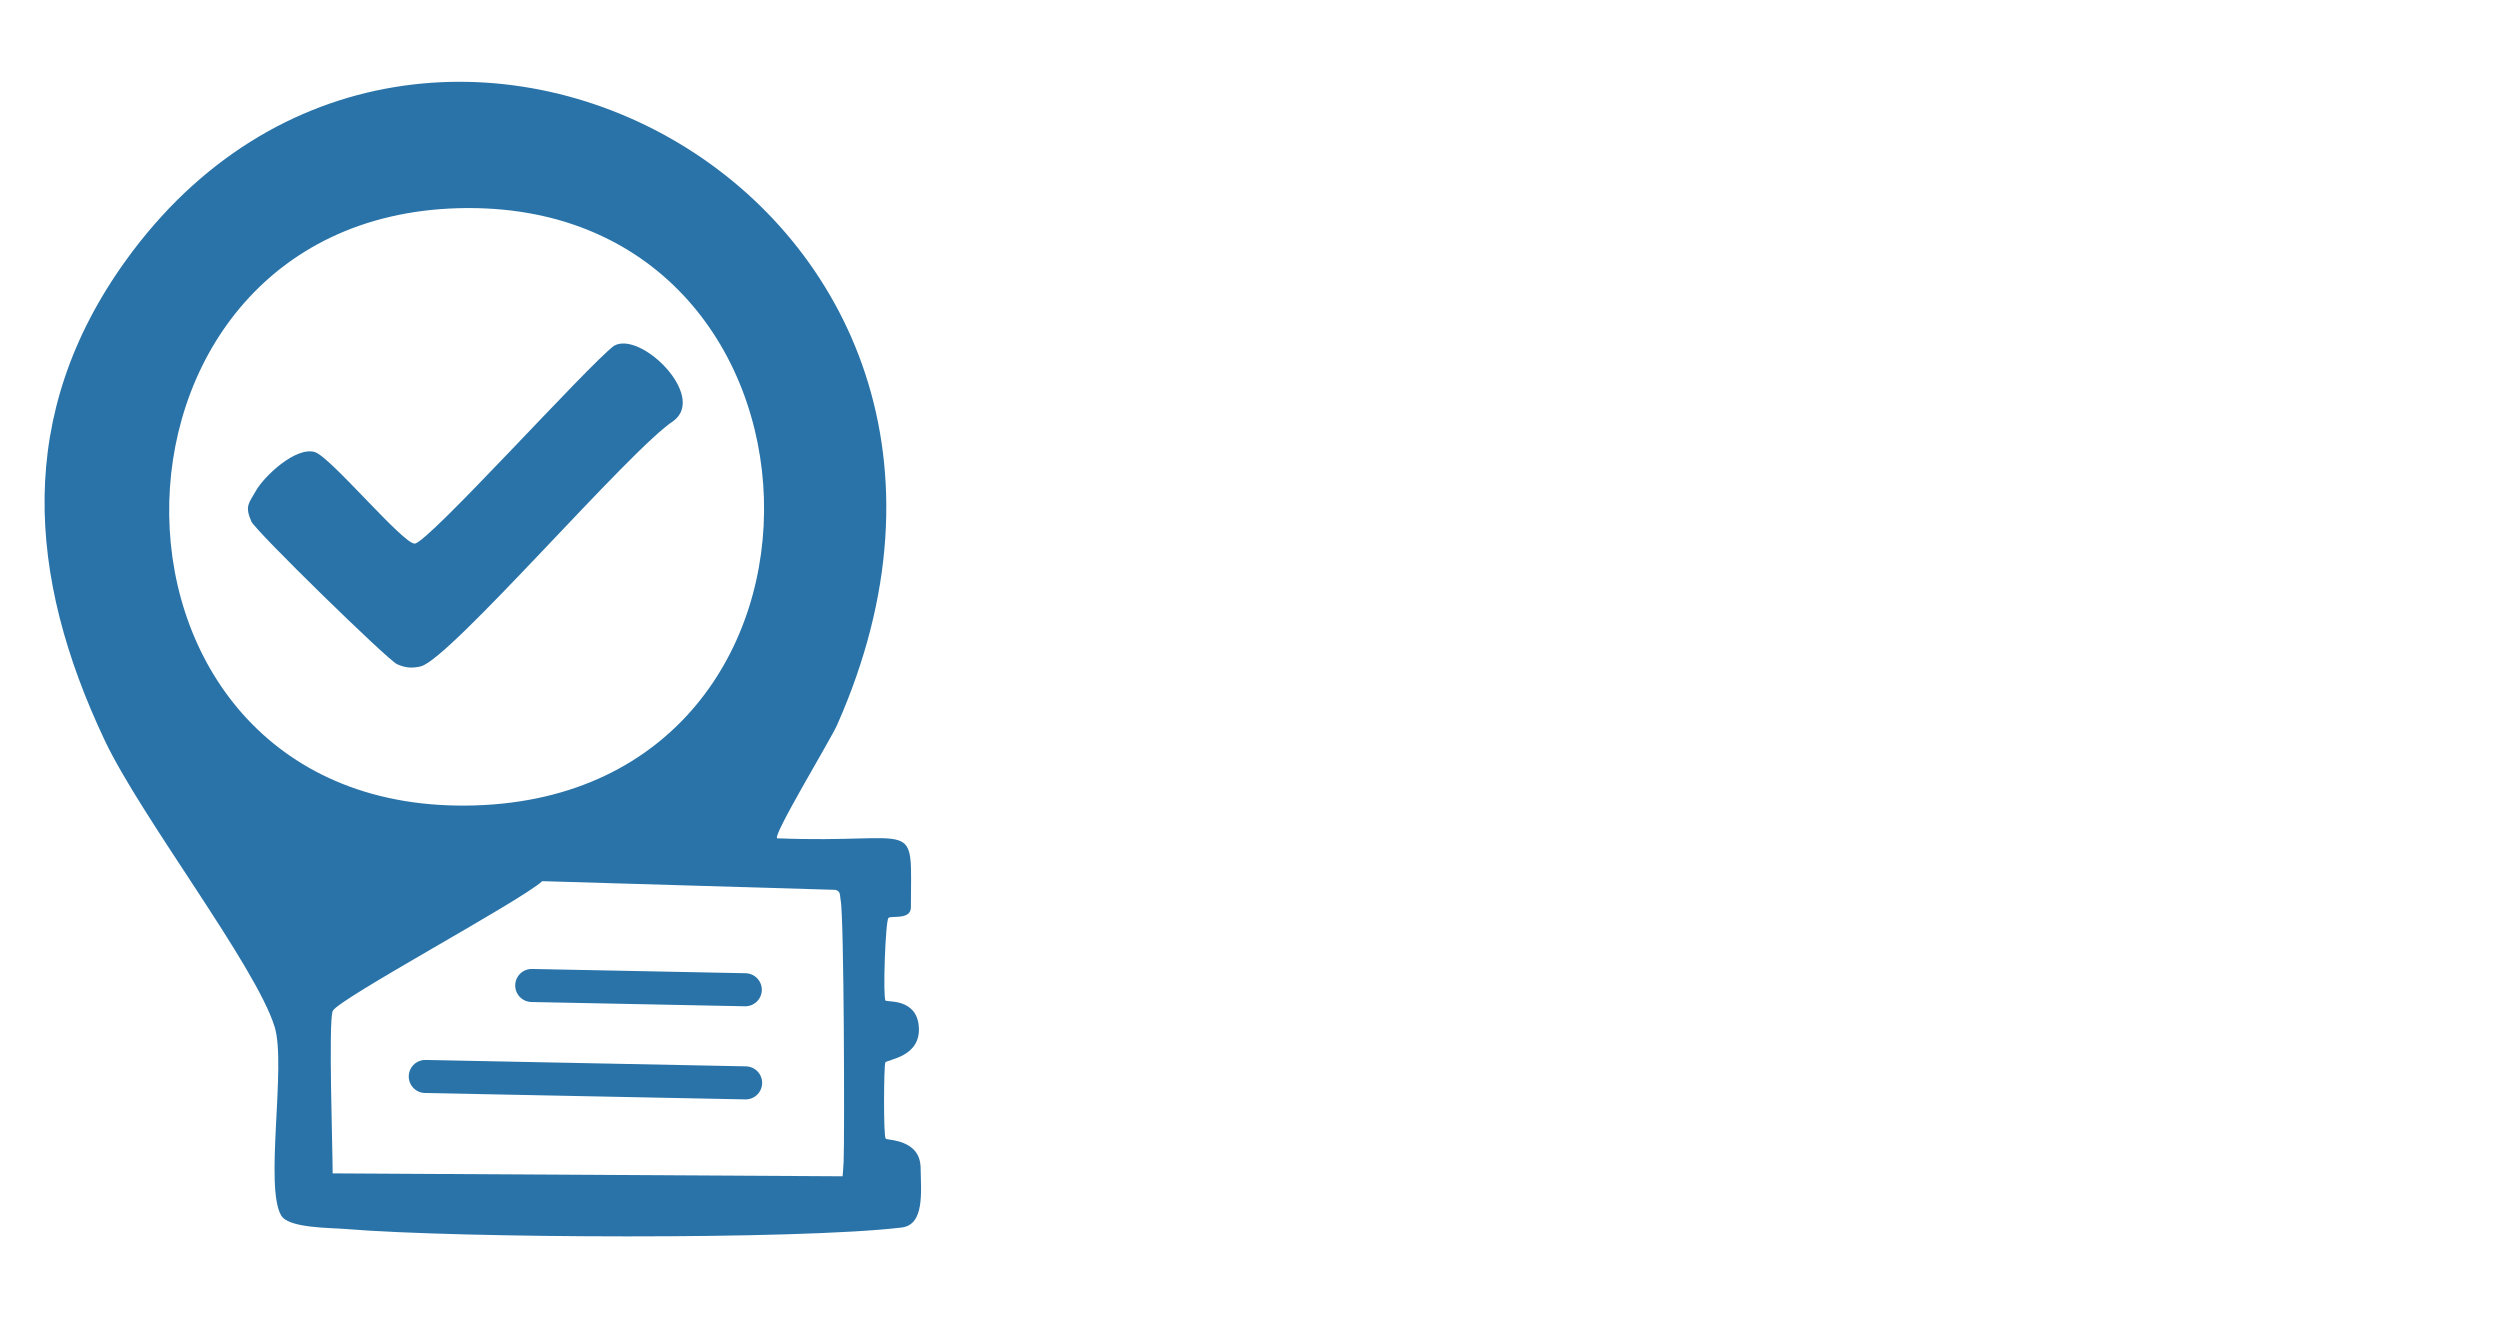
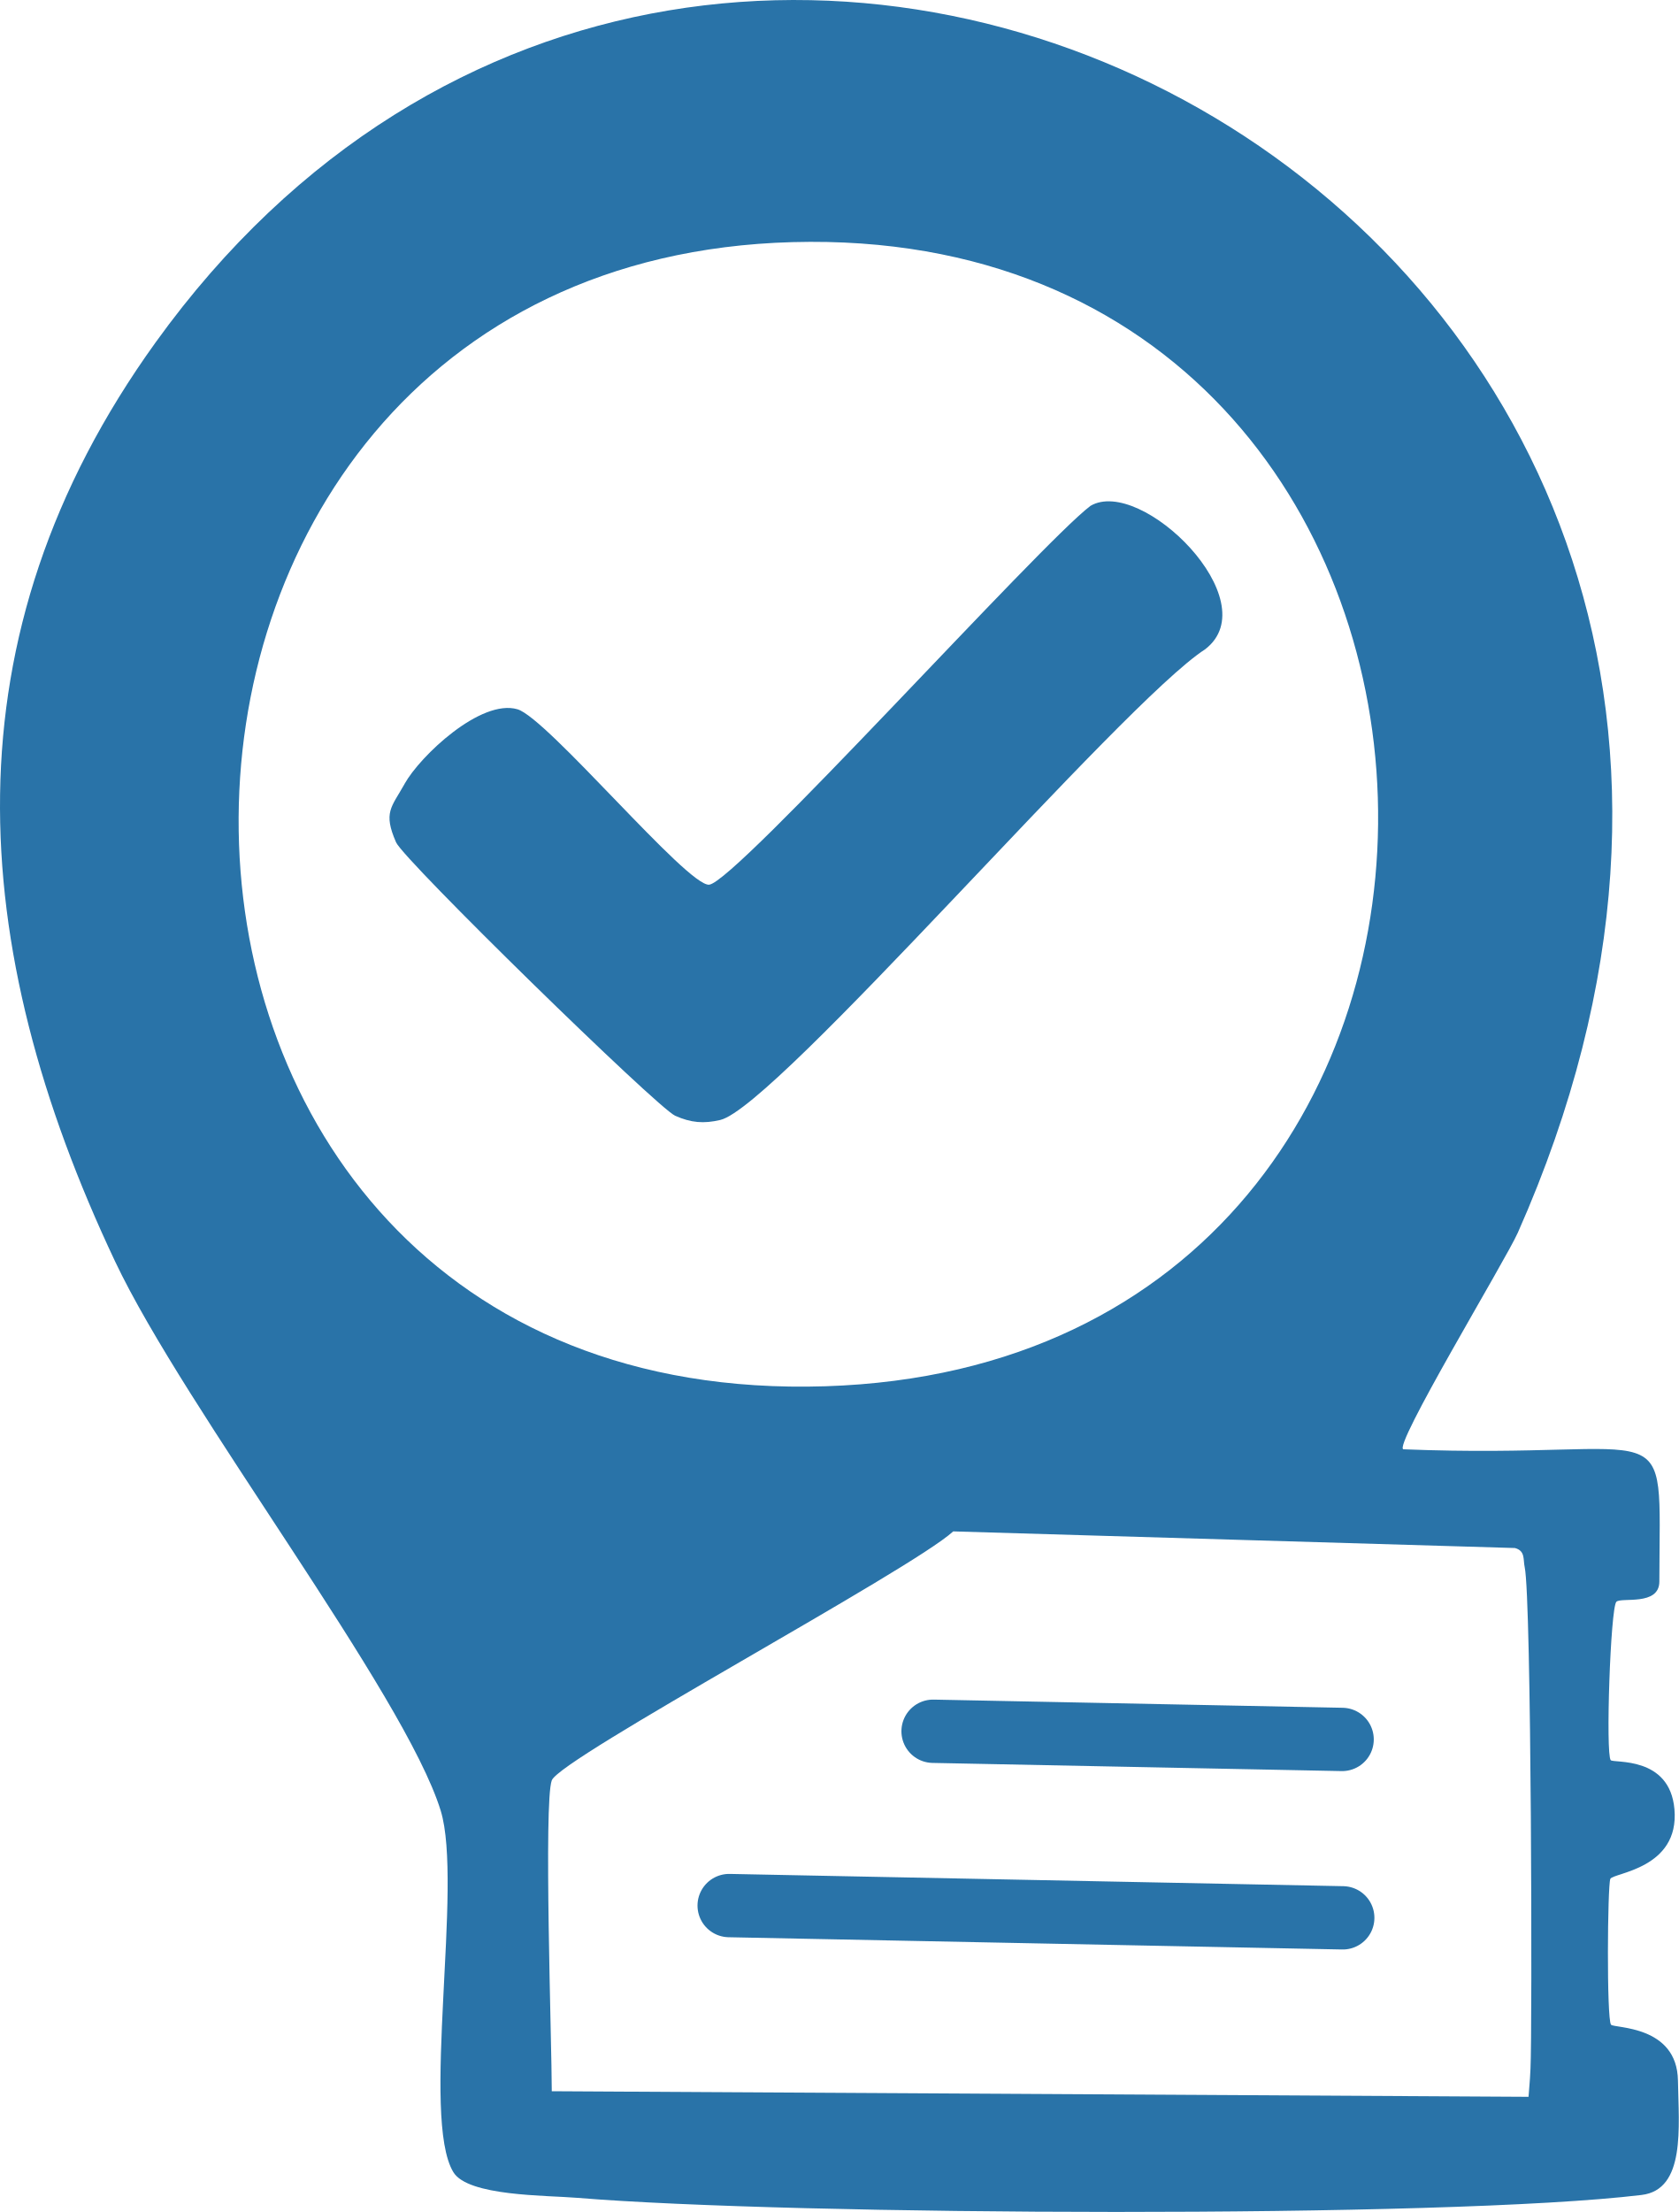
- <svg xmlns="http://www.w3.org/2000/svg" id="uuid-0111b82f-d1af-4ecc-866e-23ef8e8f840b" viewBox="0 0 832 440">
+ <svg xmlns="http://www.w3.org/2000/svg" id="uuid-d5aa45ea-3a95-446b-8ffc-607a3d43ede4" viewBox="0 0 291.69 384.25">
  <defs>
-     <style>.uuid-2408cf6d-1992-414c-9b33-8b4f6b6bdbbe{fill:none;stroke:#2973a8;stroke-linecap:round;stroke-miterlimit:10;stroke-width:11px;}.uuid-8d5f4651-4a30-403a-b00e-49964d868caa{fill:#2973a8;}</style>
+     <style>.uuid-786d6786-05d7-4b59-abb9-5714c7c2f0b6{fill:none;stroke:#2973a8;stroke-linecap:round;stroke-miterlimit:10;stroke-width:11px;}.uuid-cc1d643a-e815-481d-b613-50060958f55c{fill:#2973a8;}</style>
  </defs>
-   <path class="uuid-8d5f4651-4a30-403a-b00e-49964d868caa" d="M258.7,278.99c47.84,1.91,44.49-7.89,44.45,22.96,0,4.33-6.65,2.69-7.47,3.53-1.03,1.08-1.89,26.47-.98,27.51.5.57,10.25-.81,11.07,8.51.92,10.42-10.69,11.05-11.14,12.12-.49,1.17-.66,24.32.12,25.32.51.65,11.48.04,11.63,9.7.13,8.1,1.36,18.96-6.32,19.88-34.12,4.13-147.86,3.57-184.91.5-5.41-.45-18.99-.26-21.54-4.46-5.69-9.38,1.73-50.05-2.2-62.8-6.26-20.3-44.42-69.7-56.58-95.42-25.87-54.71-29.78-108.52,7.05-159.66,97.77-135.75,314.1-19.85,236.67,154.67-2.13,4.8-21.98,37.55-19.85,37.64ZM152.52,69.29c-129.39,3.53-129.07,203.03,5.72,198.75,132.29-4.21,125.6-202.33-5.72-198.75ZM280.42,391.47c.21-3.03.19-1.85.34-4.91.32-6.25.18-81.73-1.01-87.11-.29-1.33.14-2.81-1.69-3.31l-97.6-2.89c-7.32,6.72-68.32,39.4-69.75,43.25s0,45.77,0,54" />
-   <path class="uuid-8d5f4651-4a30-403a-b00e-49964d868caa" d="M85.13,163.4c2.7-4.84,13.25-14.83,19.62-12.96,5.21,1.53,29.57,30.86,33.31,30.47,4.64-.49,57.47-59.18,66.25-65.81,8.8-5.17,30.89,16.52,19.92,24.92-14.41,9.28-74.47,79.46-84.24,81.76-2.89.68-5.1.49-7.84-.73-3.1-1.38-47.13-44.39-48.49-47.49-2.29-5.22-.81-6.08,1.48-10.16Z" />
-   <line class="uuid-2408cf6d-1992-414c-9b33-8b4f6b6bdbbe" x1="176.96" y1="327.97" x2="248.03" y2="329.39" />
-   <line class="uuid-2408cf6d-1992-414c-9b33-8b4f6b6bdbbe" x1="141.53" y1="358.25" x2="248.14" y2="360.38" />
+   <path class="uuid-cc1d643a-e815-481d-b613-50060958f55c" d="M243.86,251.76c47.84,1.91,44.49-7.89,44.45,22.96,0,4.33-6.65,2.69-7.47,3.53-1.03,1.08-1.89,26.47-.98,27.51.5.57,10.25-.81,11.07,8.51.92,10.42-10.69,11.05-11.14,12.12-.49,1.17-.66,24.32.12,25.32.51.65,11.48.04,11.63,9.7.13,8.1,1.36,18.96-6.32,19.88-34.12,4.13-147.86,3.57-184.91.5-5.41-.45-18.99-.26-21.54-4.46-5.69-9.38,1.73-50.05-2.2-62.8-6.26-20.3-44.42-69.7-56.58-95.42C-5.86,164.41-9.78,110.6,27.05,59.46c97.77-135.75,314.1-19.85,236.67,154.67-2.13,4.8-21.98,37.55-19.85,37.64ZM137.68,42.06c-129.39,3.53-129.07,203.03,5.72,198.75,132.29-4.21,125.6-202.33-5.72-198.75ZM265.58,364.24c.21-3.03.19-1.85.34-4.91.32-6.25.18-81.73-1.01-87.11-.29-1.33.14-2.81-1.69-3.31l-97.6-2.89c-7.32,6.72-68.32,39.4-69.75,43.25s0,45.77,0,54" />
+   <path class="uuid-cc1d643a-e815-481d-b613-50060958f55c" d="M70.29,136.17c2.7-4.84,13.25-14.83,19.62-12.96,5.21,1.53,29.57,30.86,33.31,30.47,4.64-.49,57.47-59.18,66.25-65.81,8.8-5.17,30.89,16.52,19.92,24.92-14.41,9.28-74.47,79.46-84.24,81.76-2.89.68-5.1.49-7.84-.73-3.1-1.38-47.13-44.39-48.49-47.49-2.29-5.22-.81-6.08,1.48-10.16Z" />
+   <line class="uuid-786d6786-05d7-4b59-abb9-5714c7c2f0b6" x1="162.12" y1="300.74" x2="233.19" y2="302.16" />
+   <line class="uuid-786d6786-05d7-4b59-abb9-5714c7c2f0b6" x1="126.69" y1="331.02" x2="233.3" y2="333.15" />
</svg>
